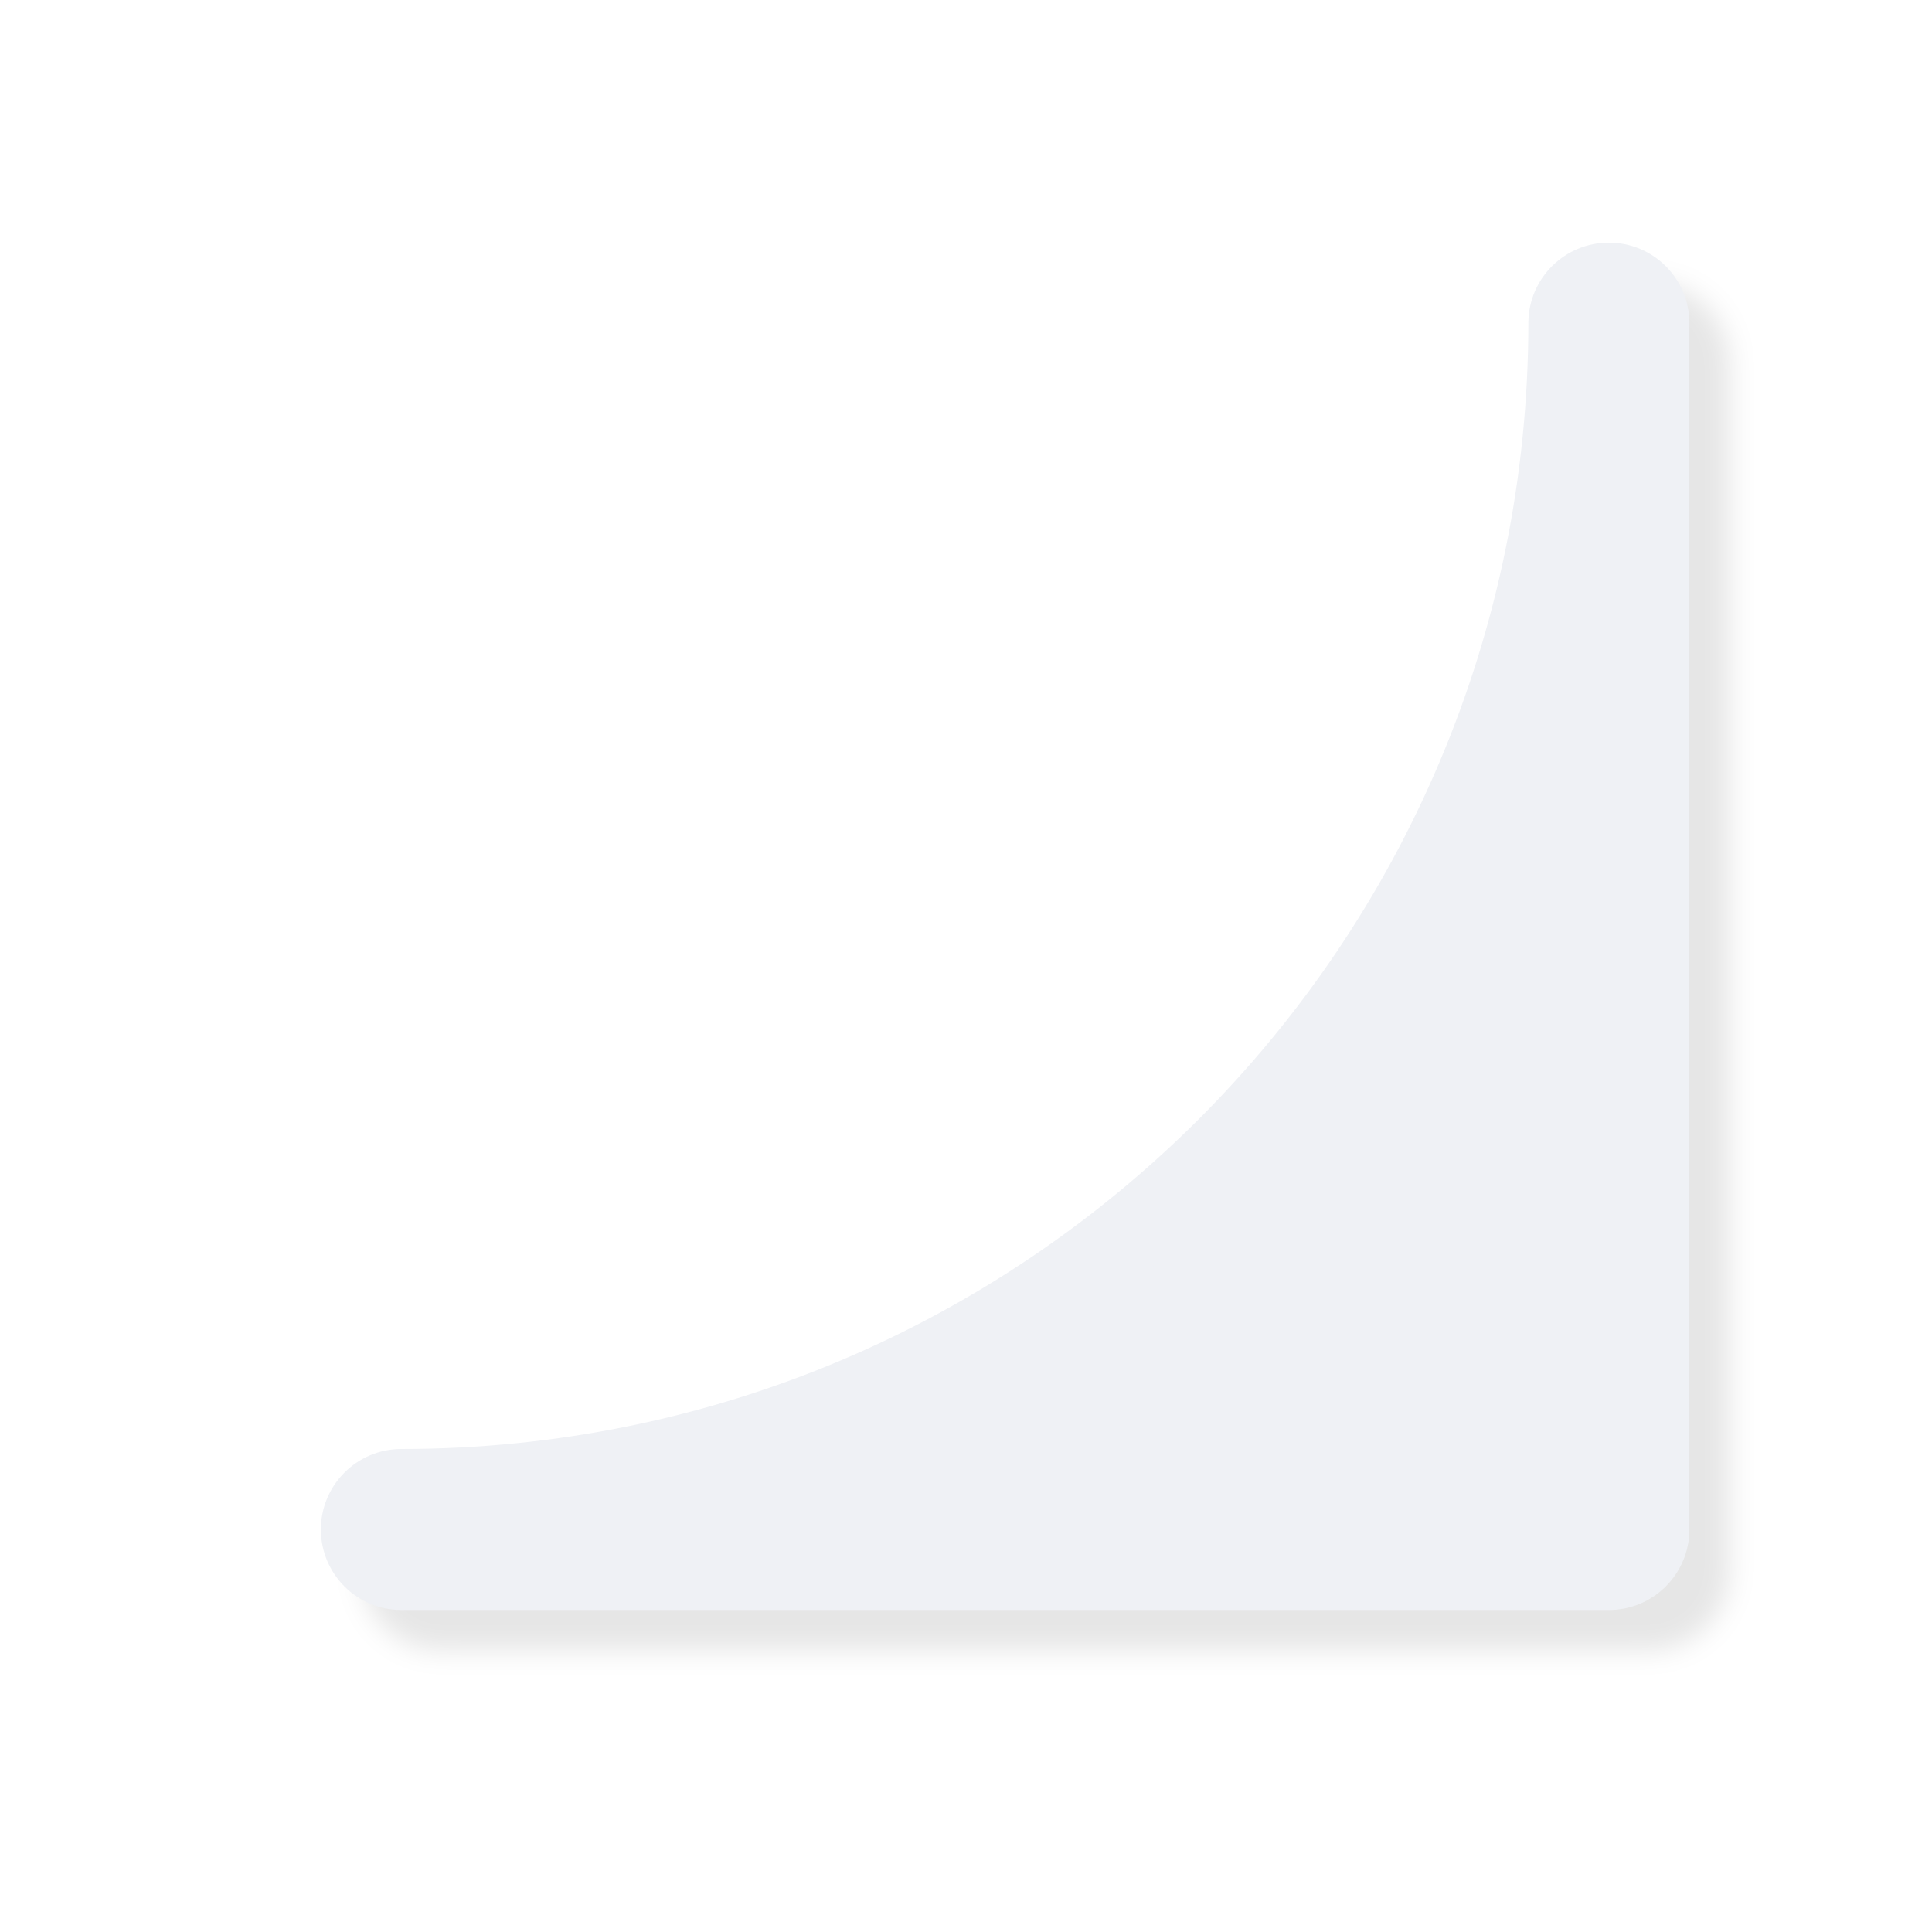
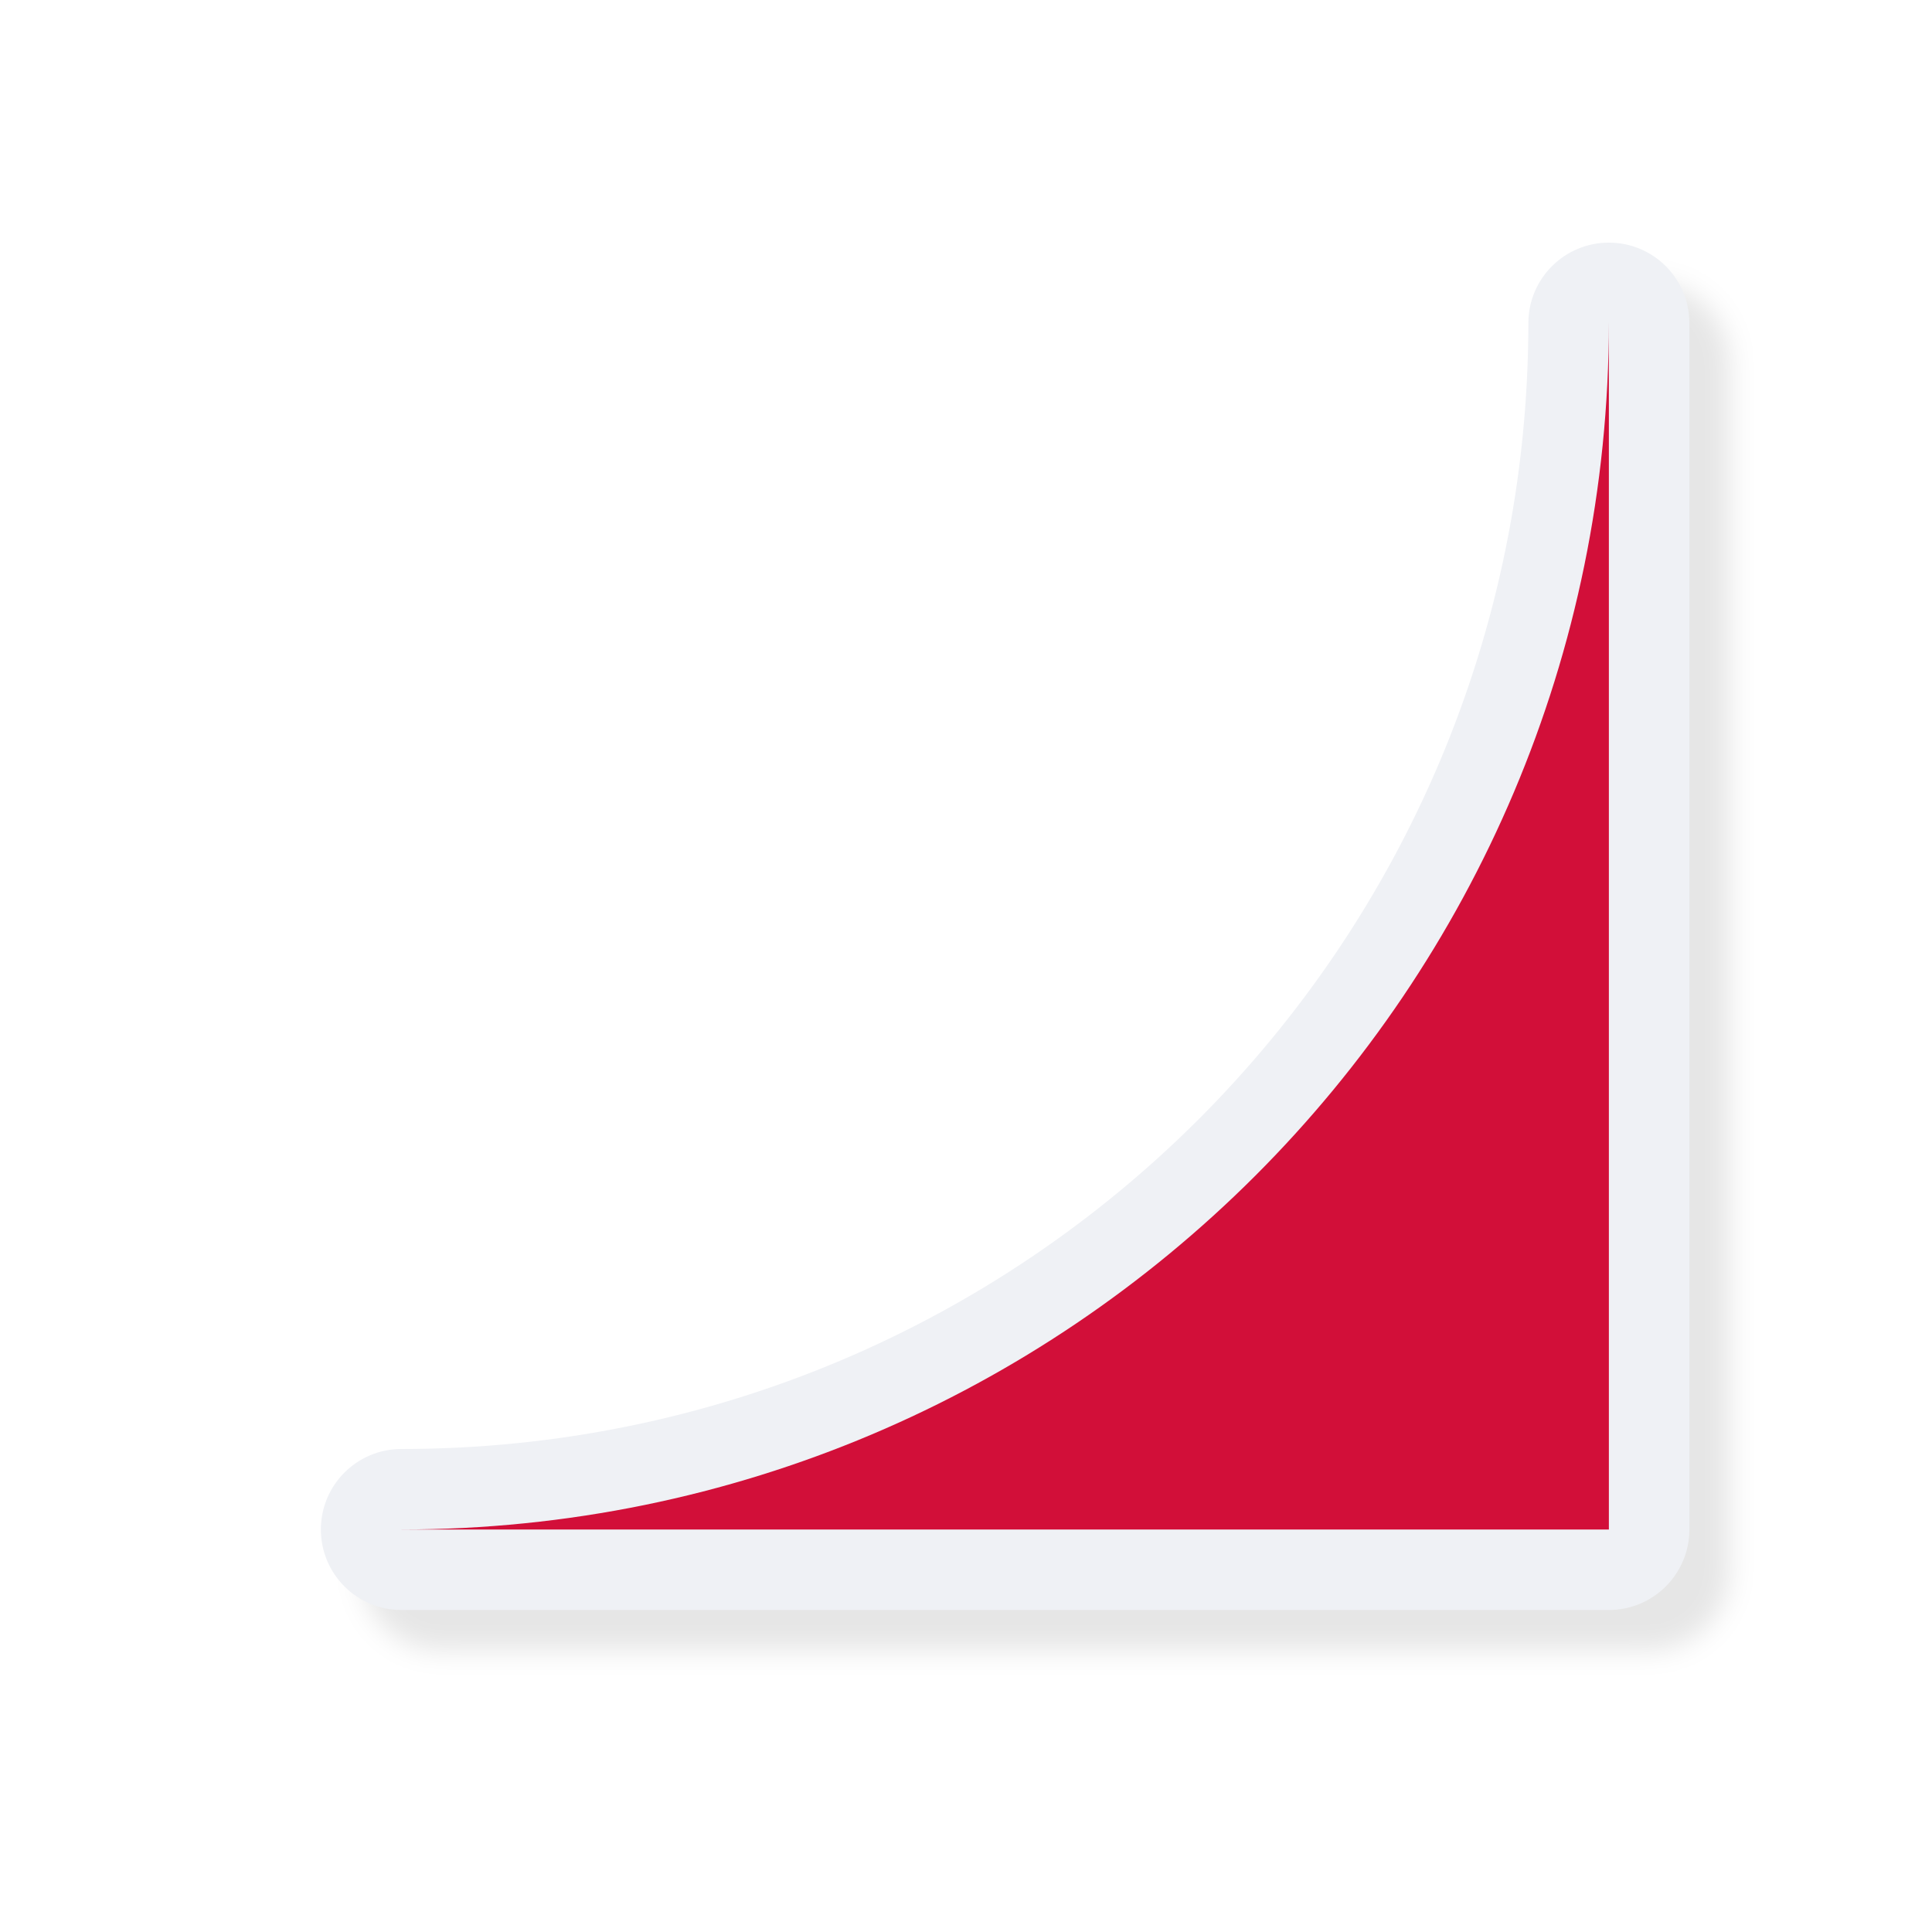
<svg xmlns="http://www.w3.org/2000/svg" width="24" height="24">
  <defs>
    <filter id="a" width="1.046" height="1.046" x="-.023" y="-.023" style="color-interpolation-filters:sRGB">
      <feGaussianBlur stdDeviation=".162" />
    </filter>
  </defs>
  <path d="M20.486 3.514a1 1 0 0 1 1 .986v15a1 1 0 0 1-1 1h-15a1 1 0 0 1 0-2c7.744 0 14-6.256 14-14a1 1 0 0 1 1-.986m-1 8.572a16 16 0 0 1-6.414 6.414h6.414z" style="color:#000;opacity:.1;fill:#000;fill-opacity:1;stroke-linecap:round;stroke-linejoin:round;-inkscape-stroke:none;filter:url(#a)" />
  <path d="M19.986 3.014a1 1 0 0 1 1 .986v15a1 1 0 0 1-1 1h-15a1 1 0 0 1 0-2c7.744 0 14-6.256 14-14a1 1 0 0 1 1-.986m-1 8.572A16 16 0 0 1 12.572 18h6.414z" style="color:#000;fill:#eff1f5;fill-opacity:1;stroke-linecap:round;stroke-linejoin:round;-inkscape-stroke:none" />
-   <path d="M19.986 4v15h-15a15 15 0 0 0 15-15" style="fill:#eff1f5;fill-opacity:1;stroke:none;stroke-width:1.016;stroke-linecap:square;stroke-linejoin:bevel;stroke-miterlimit:4;stroke-dasharray:none;stroke-opacity:1" />
+   <path d="M19.986 4v15h-15a15 15 0 0 0 15-15" style="fill:#d20f39;fill-opacity:1;stroke:none;stroke-width:1.016;stroke-linecap:square;stroke-linejoin:bevel;stroke-miterlimit:4;stroke-dasharray:none;stroke-opacity:1" />
</svg>
